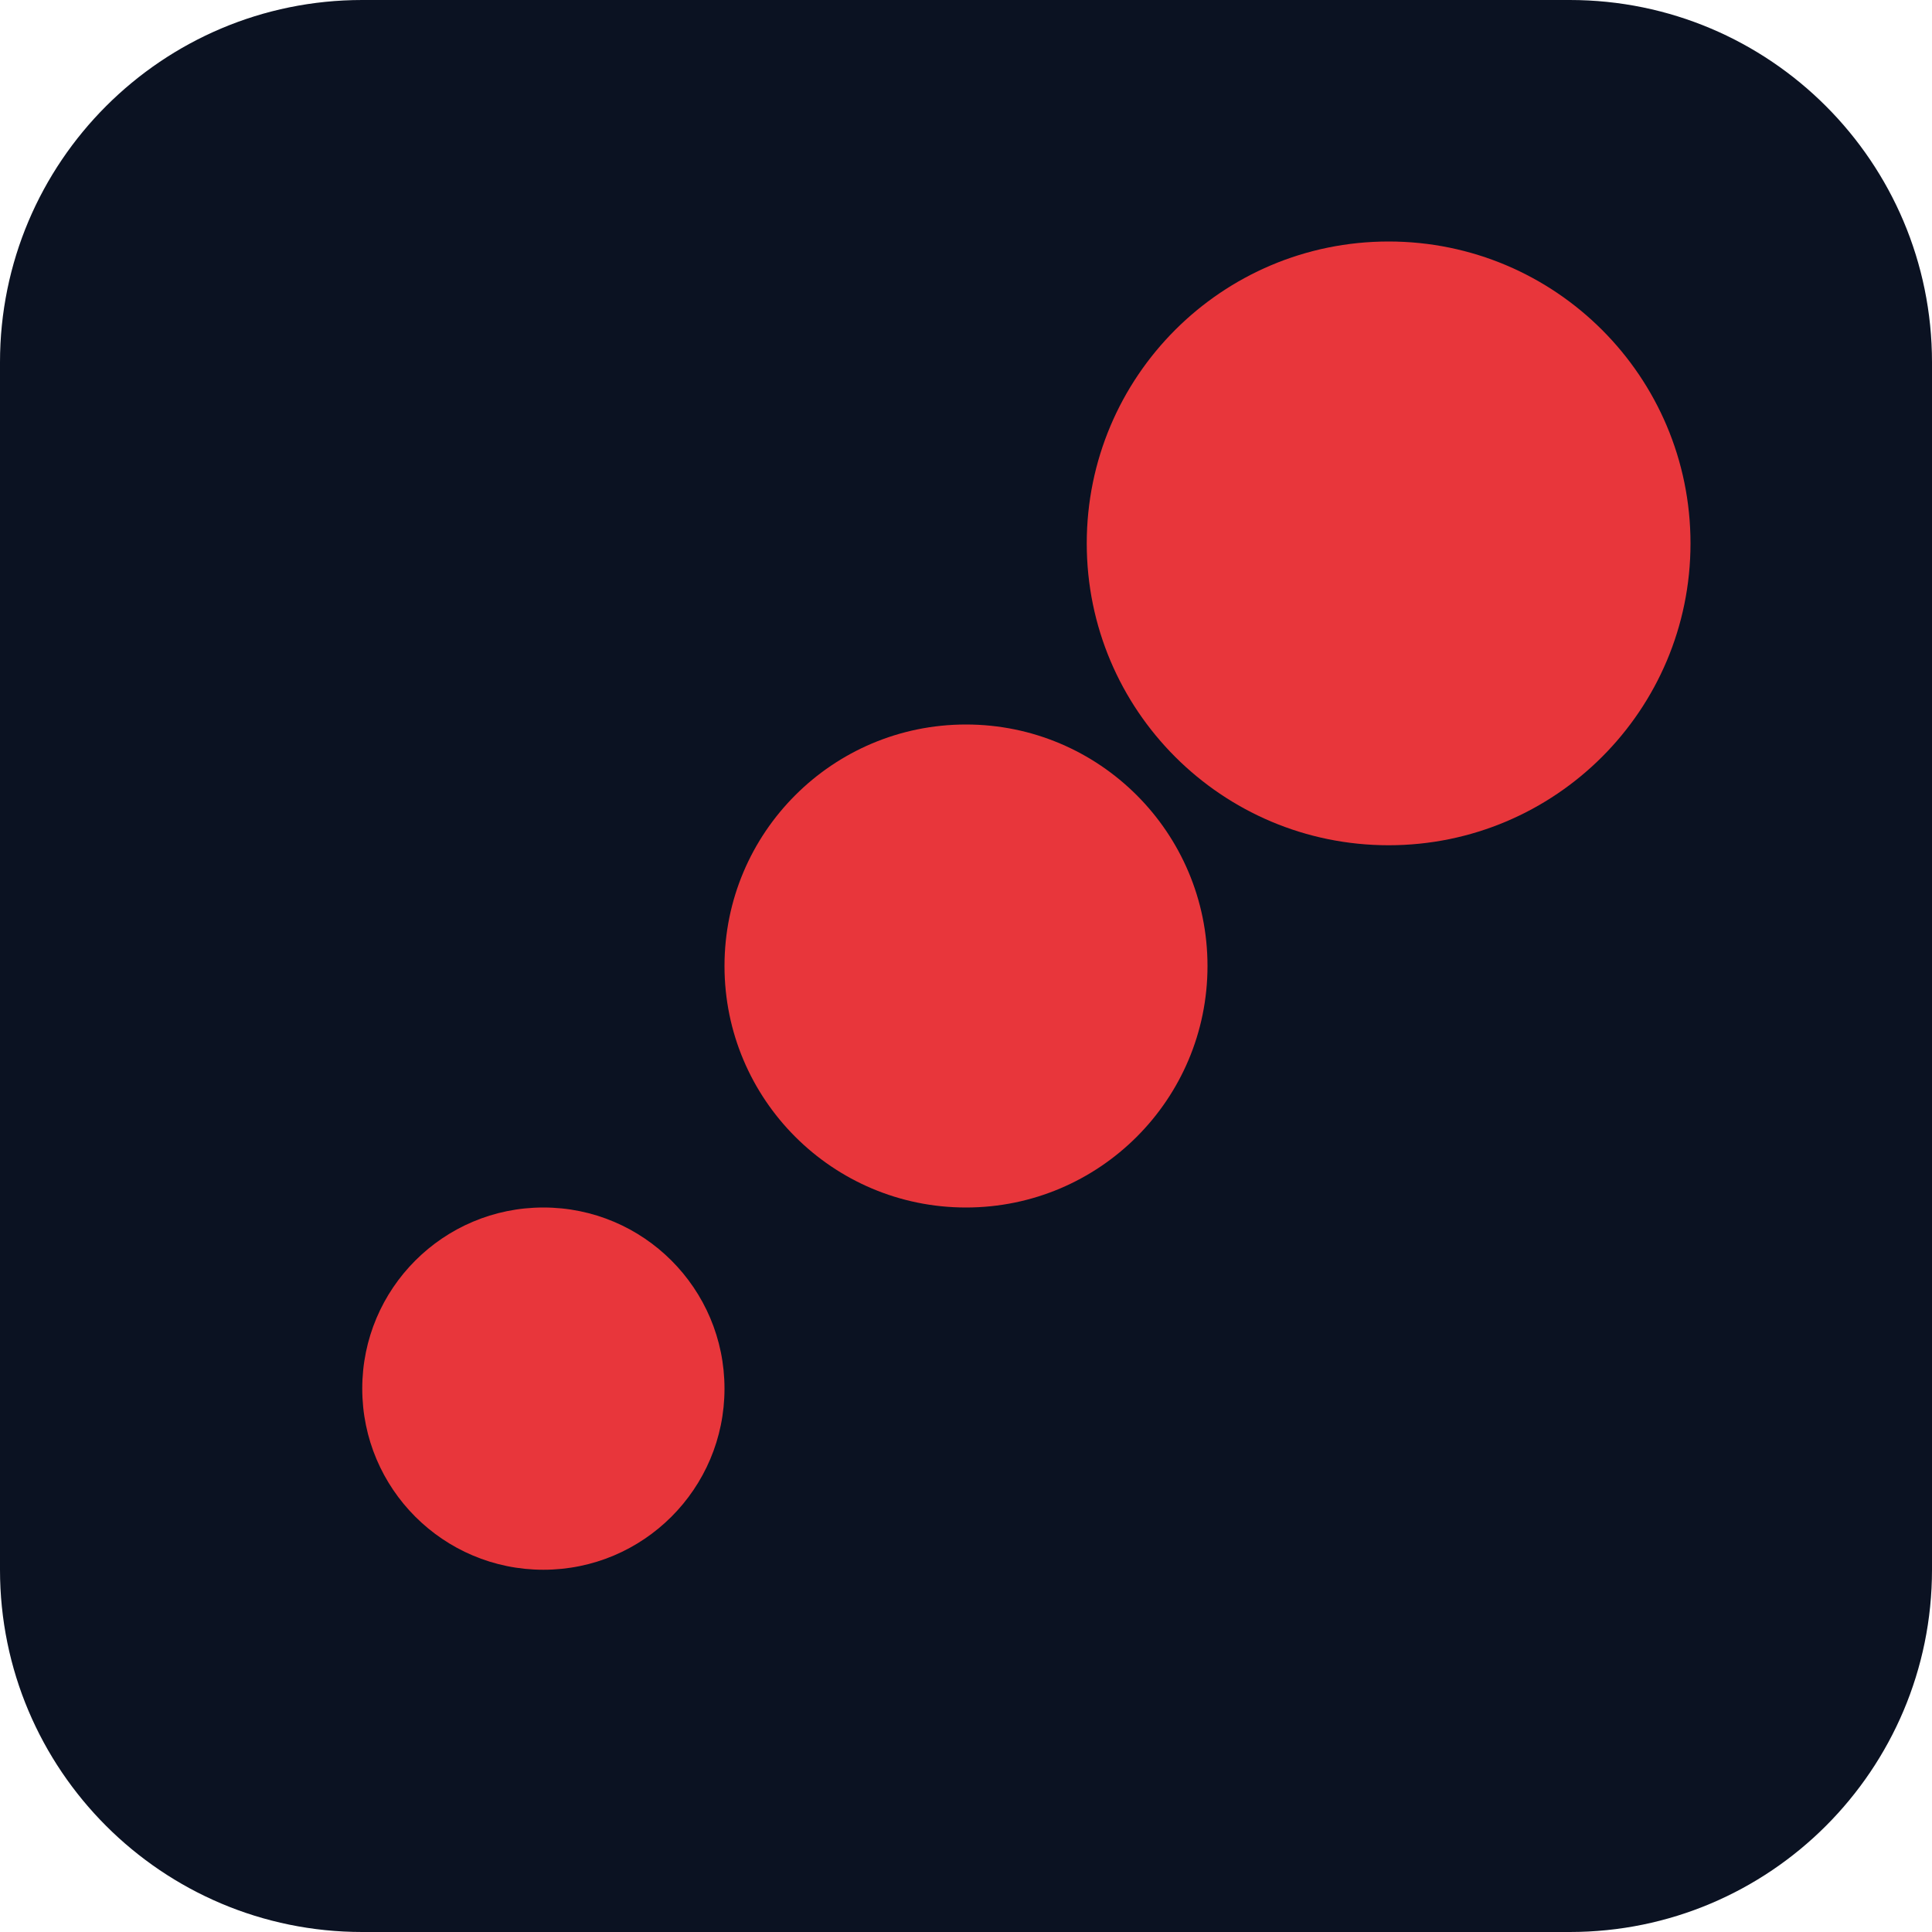
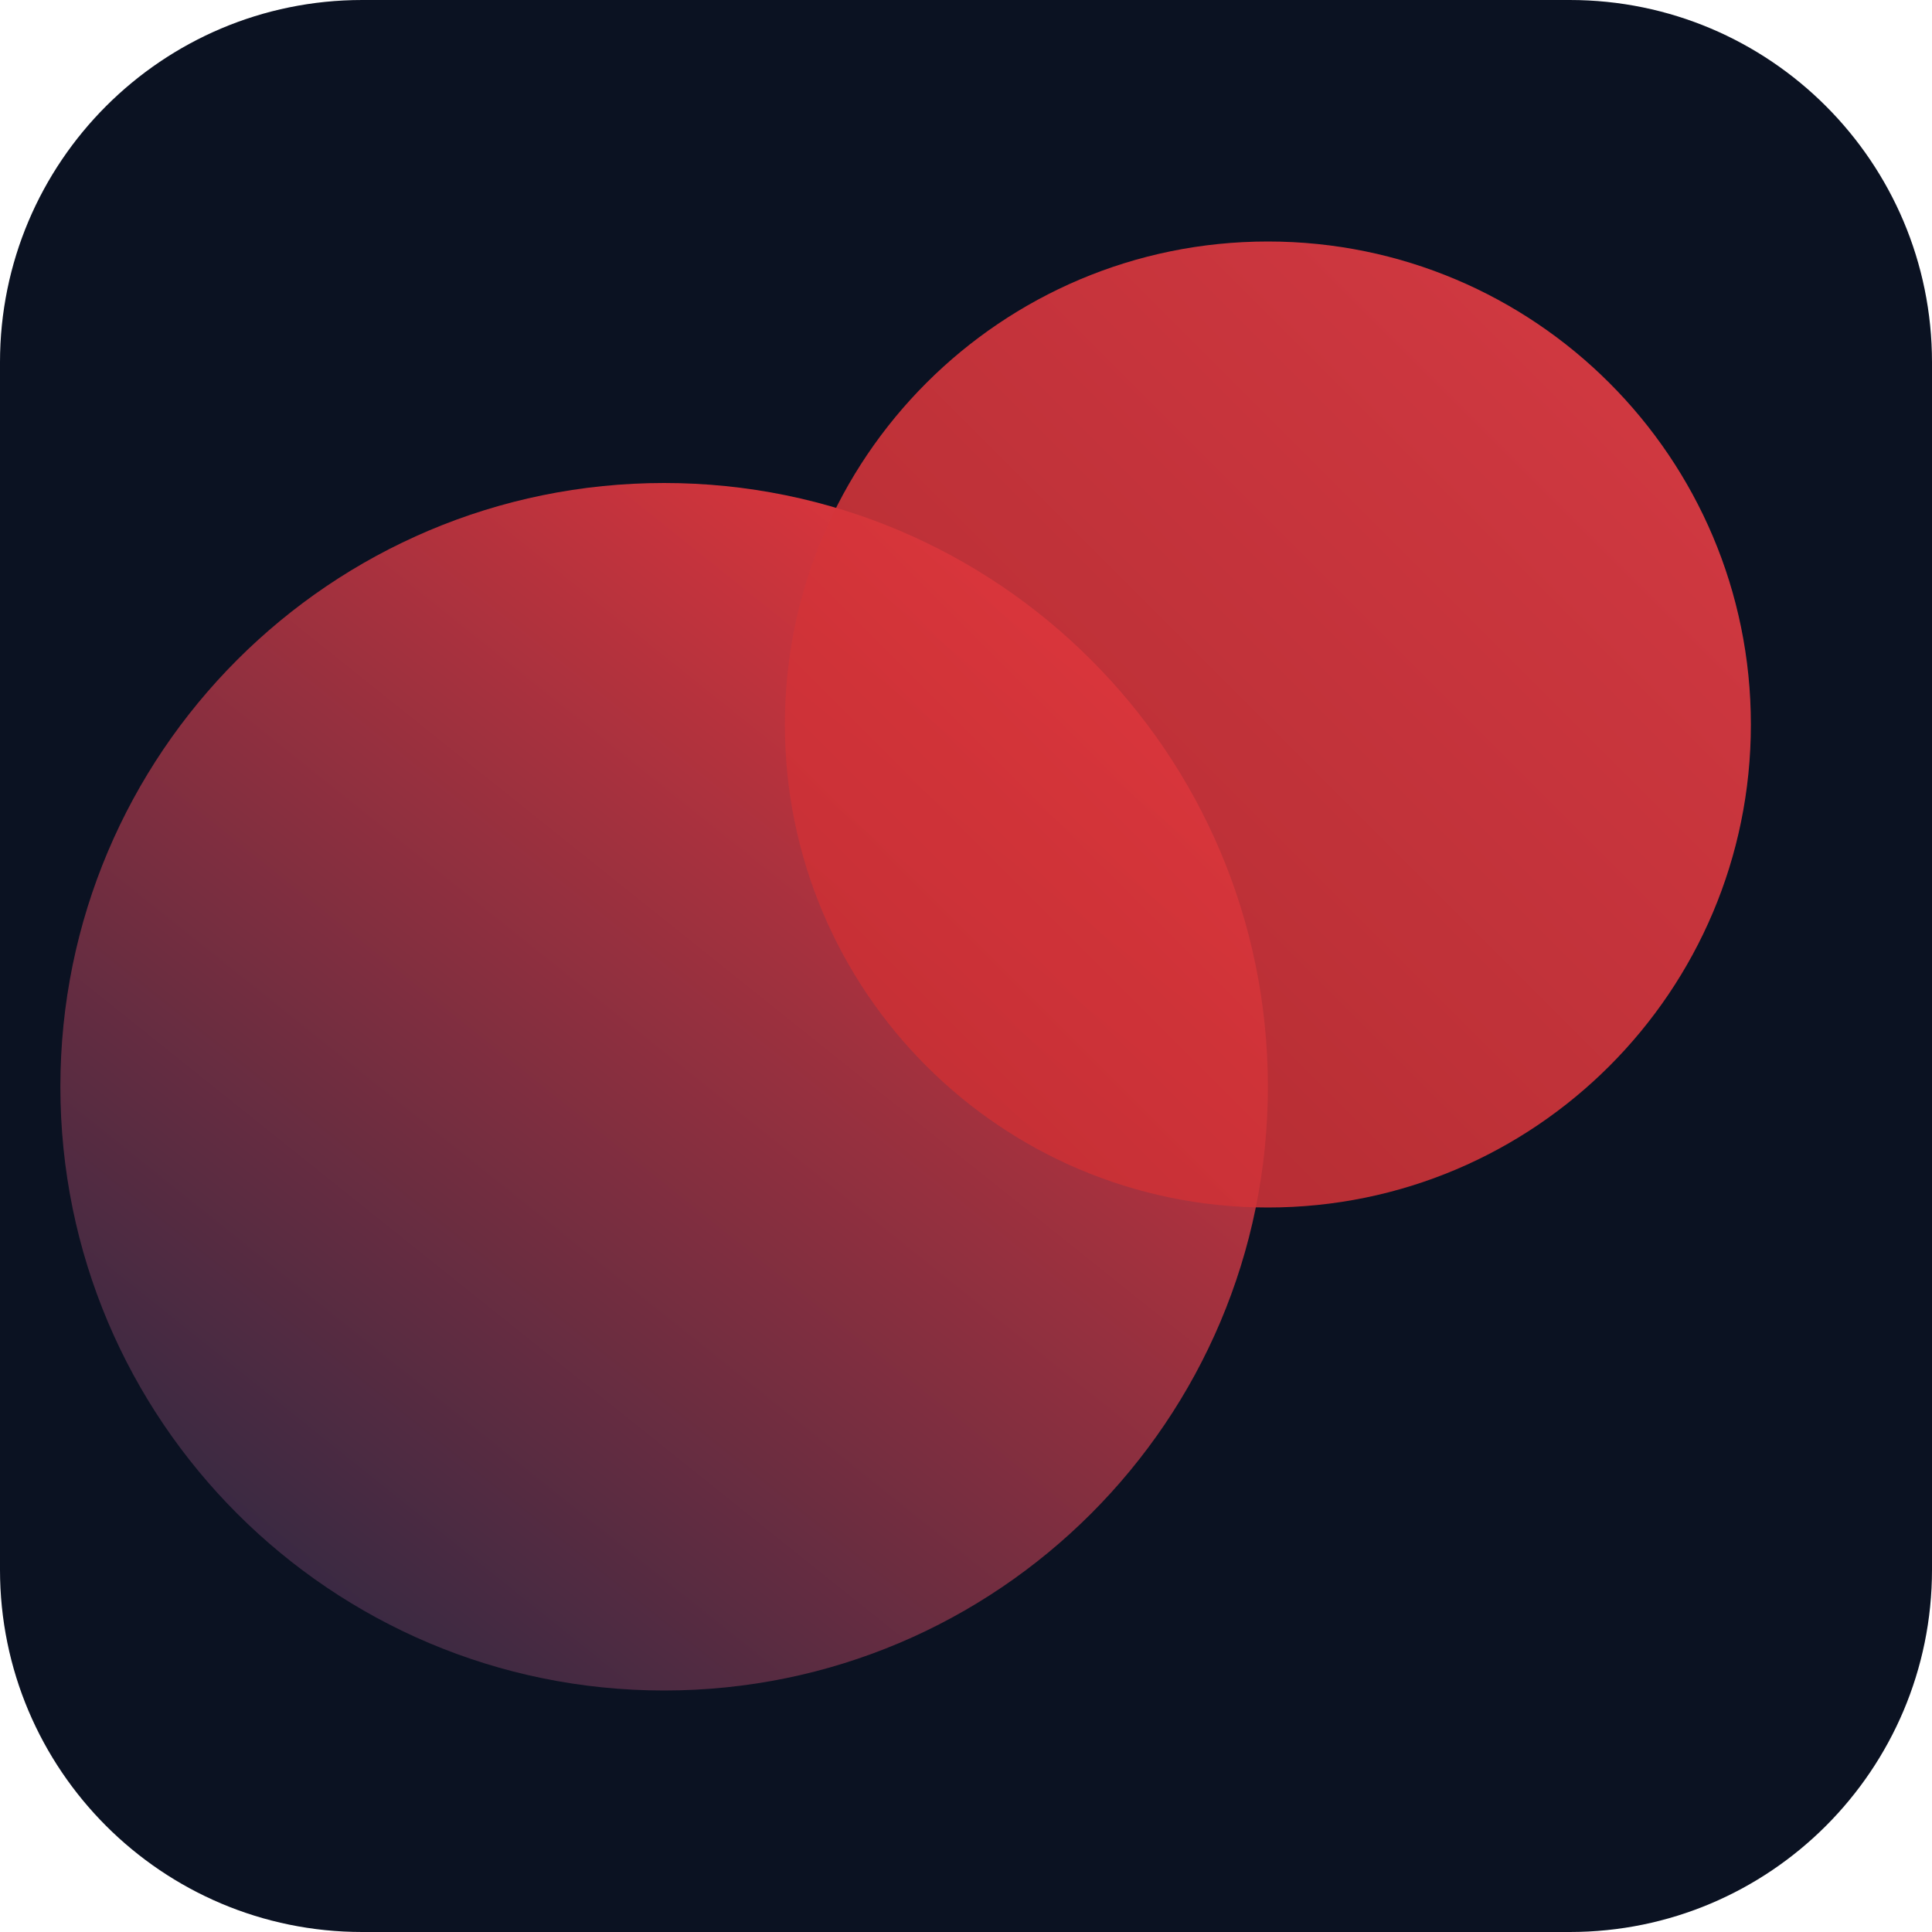
<svg xmlns="http://www.w3.org/2000/svg" viewBox="0 0 32 32" fill="none">
+   <defs>
+     <linearGradient id="fav-a" x1="0" y1="1" x2="0.8" y2="0">
+       <stop offset="0%" stop-color="#1A2744" />
+       <stop offset="100%" stop-color="#E8363B" />
+     </linearGradient>
+     <linearGradient id="fav-b" x1="1" y1="0" x2="0" y2="1">
+       <stop offset="0%" stop-color="#F04048" />
+       <stop offset="100%" stop-color="#C42D31" />
+     </linearGradient>
+   </defs>
  <rect width="32" height="32" rx="6" fill="#0B1222" />
-   <circle cx="9" cy="23" r="3" fill="#E8363B" />
-   <circle cx="16" cy="16" r="4" fill="#E8363B" />
-   <circle cx="23" cy="9" r="5" fill="#E8363B" />
+   <circle cx="11" cy="18" r="10" fill="url(#fav-a)" />
+   <circle cx="21" cy="12" r="8" fill="url(#fav-b)" opacity="0.88" />
</svg>
